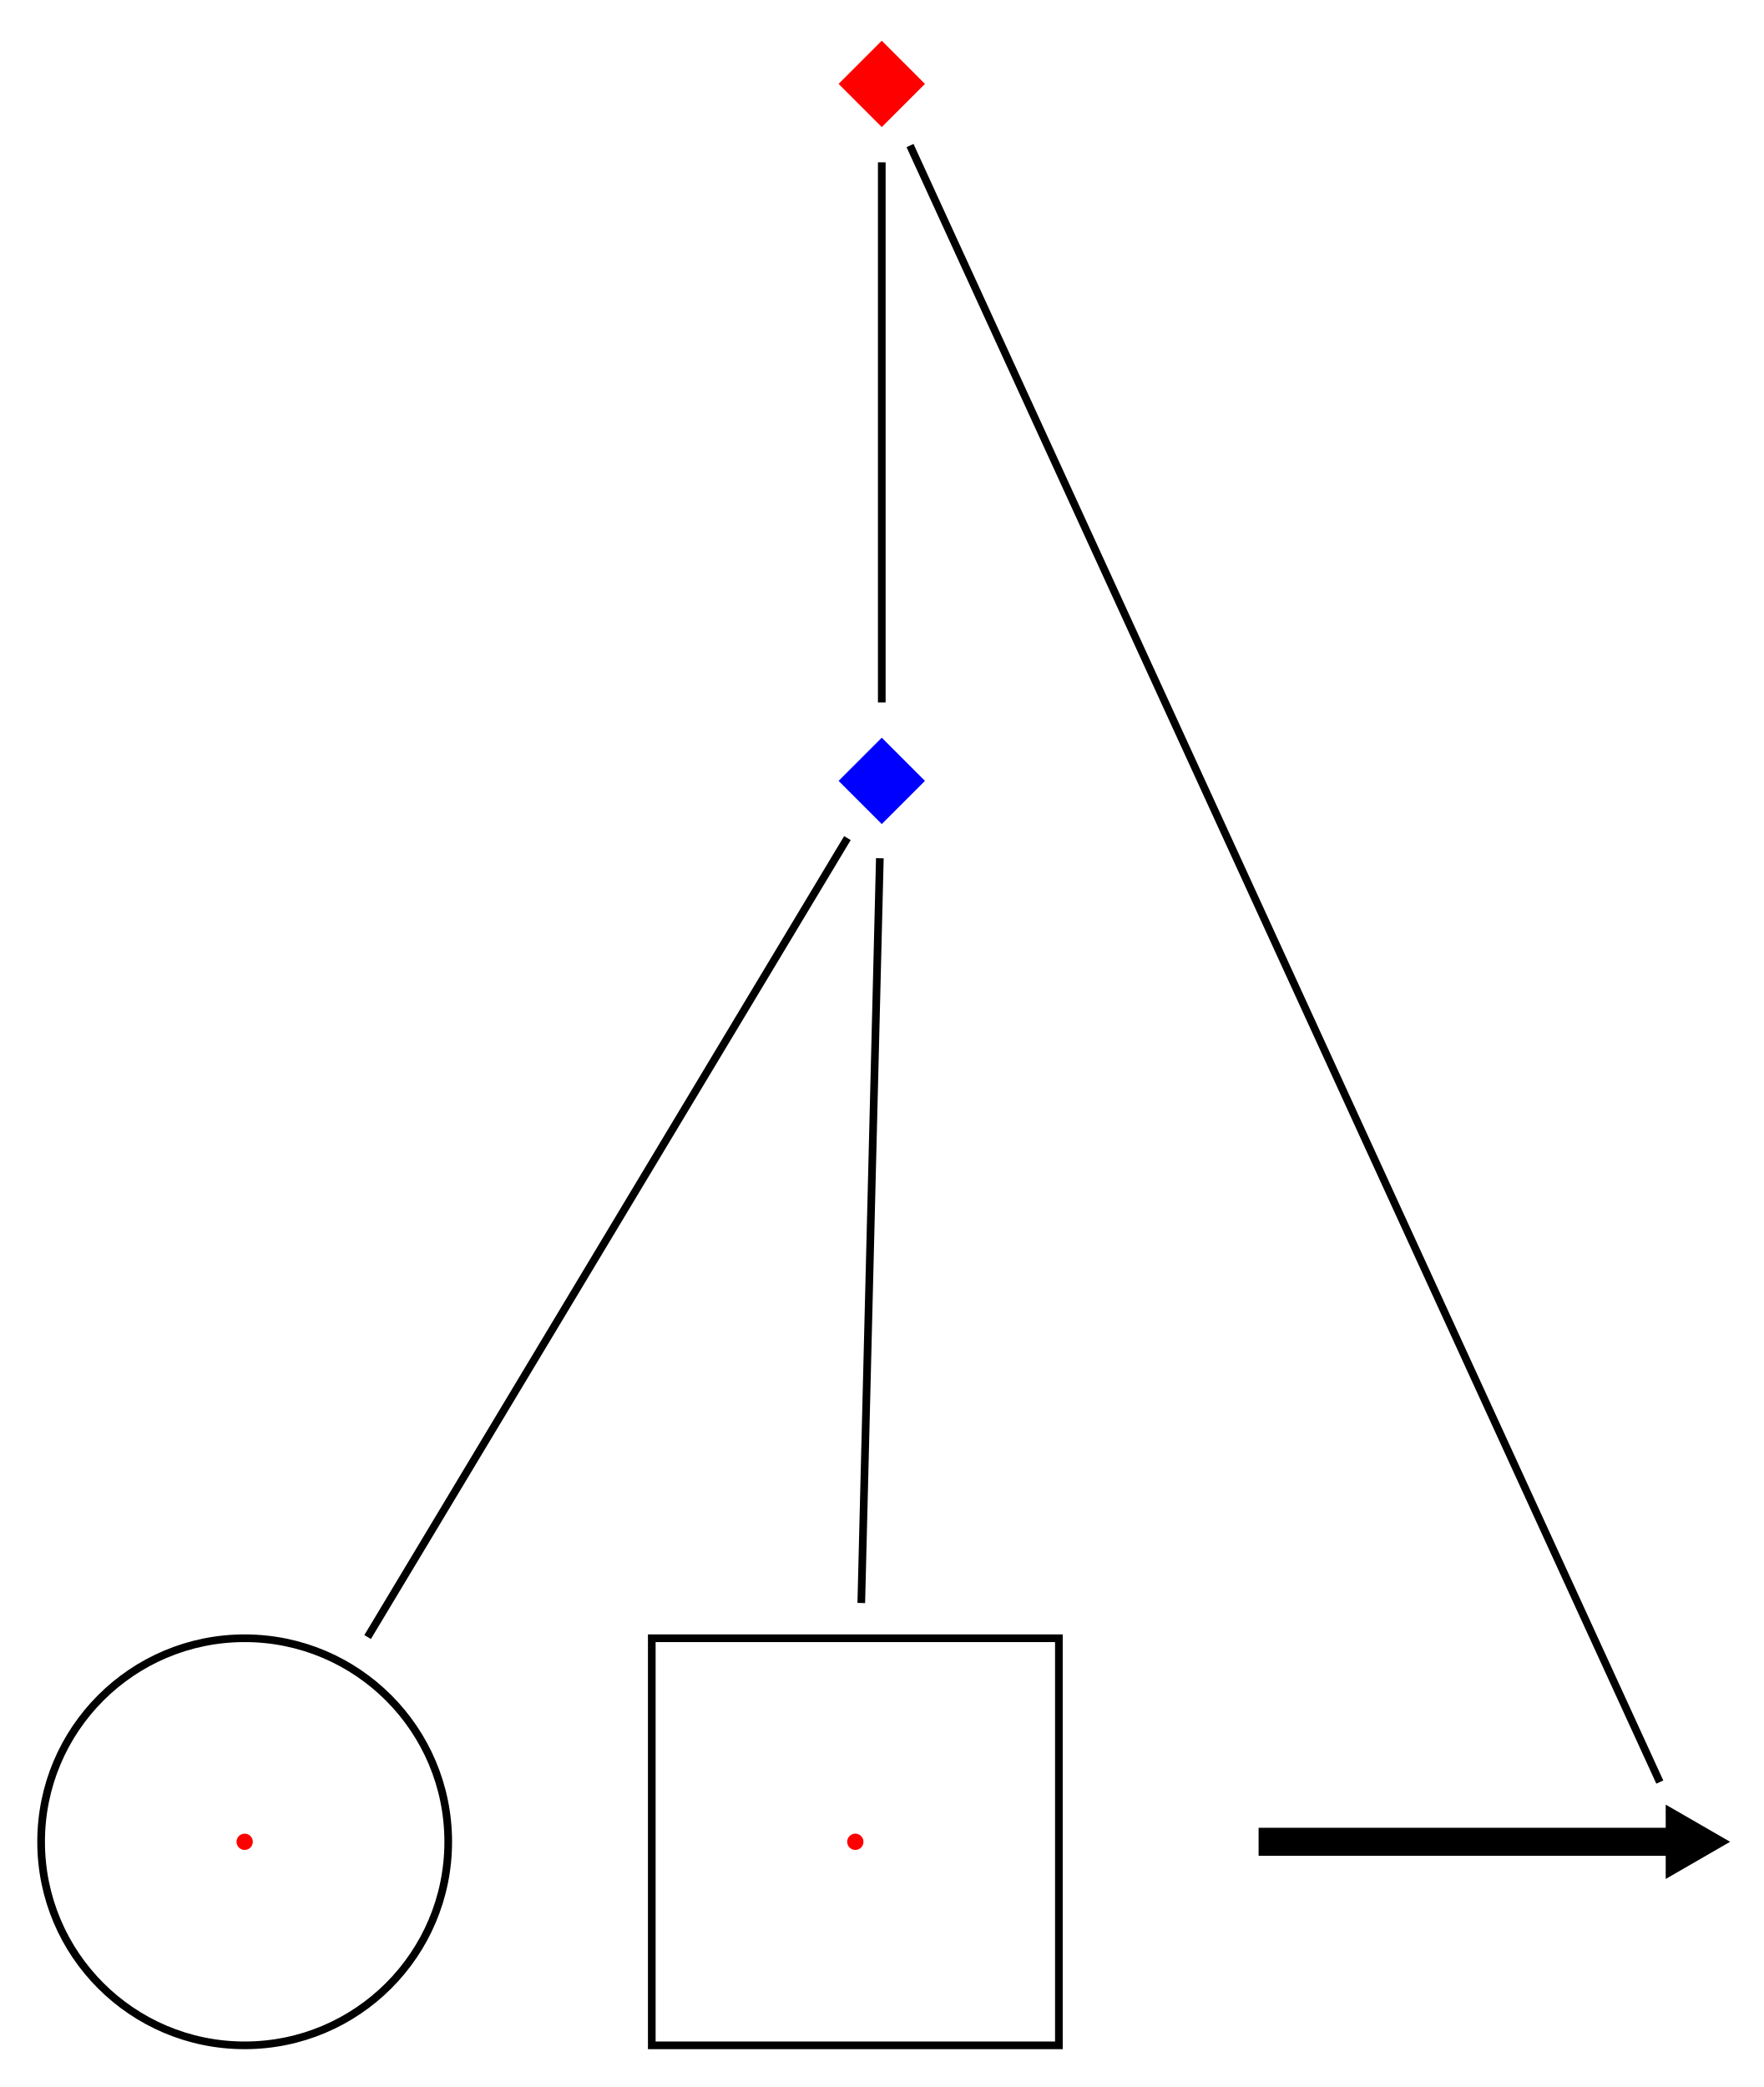
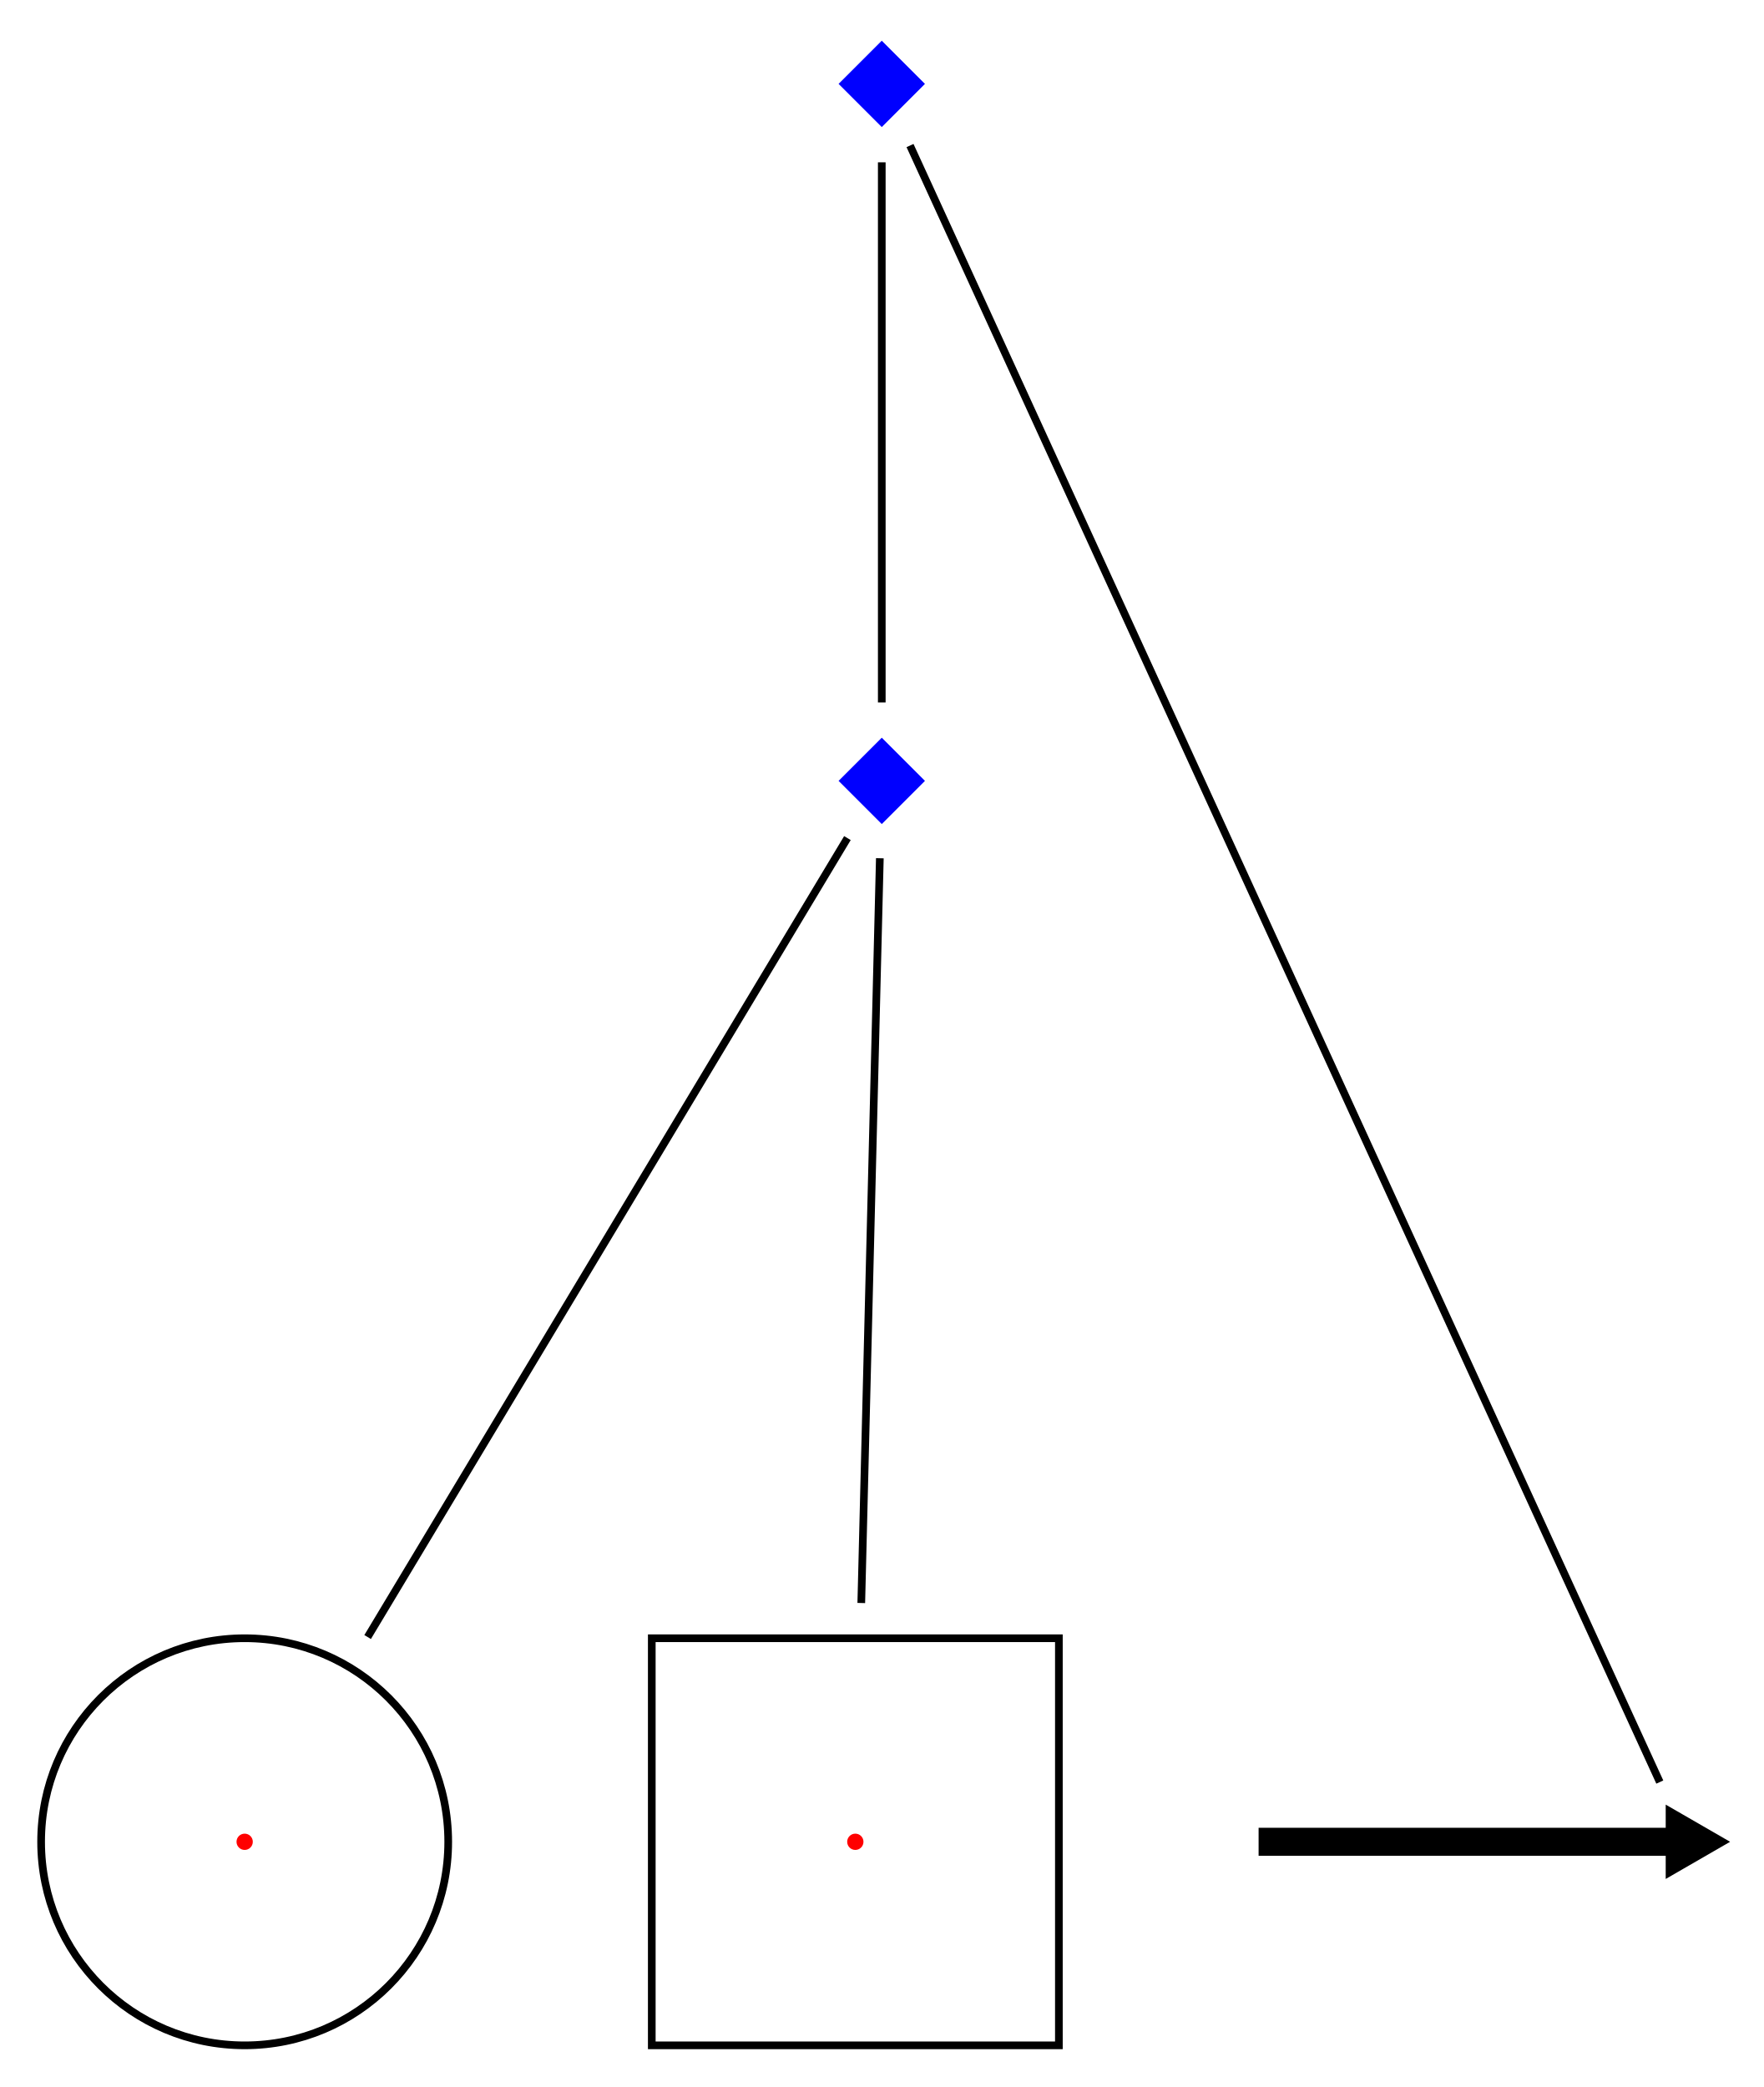
<svg xmlns="http://www.w3.org/2000/svg" height="591.73" stroke-opacity="1" viewBox="0 0 500 592" font-size="1" width="500.0" stroke="rgb(0,0,0)" version="1.1">
  <defs>
  </defs>
  <defs>
  </defs>
  <g stroke-linejoin="miter" stroke-opacity="1.0" fill-opacity="1.0" stroke="rgb(0,0,0)" stroke-width="2.176" fill="rgb(0,0,0)" stroke-linecap="butt" stroke-miterlimit="10.0">
    <path d="M 488.452,522.444 l -15.001,-8.661 v 17.321 Z" />
  </g>
  <defs>
  </defs>
  <g stroke-linejoin="miter" stroke-opacity="1.0" fill-opacity="1.0" stroke="rgb(0,0,0)" stroke-width="2.176" fill="rgb(0,0,0)" stroke-linecap="butt" stroke-miterlimit="10.0">
    <path d="M 473.452,525.331 l -1.2820412106101755e-14,-5.774 h -115.476 l -1.2820412106101755e-14,5.774 Z" />
  </g>
  <defs>
  </defs>
  <g stroke-linejoin="miter" stroke-opacity="1.0" fill-opacity="0.0" stroke="rgb(0,0,0)" stroke-width="2.176" fill="rgb(0,0,0)" stroke-linecap="butt" stroke-miterlimit="10.0">
    <path d="M 300.238,580.182 l -1.2820412106101755e-14,-115.476 h -115.476 l -1.2820412106101755e-14,115.476 Z" />
  </g>
  <defs>
  </defs>
  <g stroke-linejoin="miter" stroke-opacity="1.0" fill-opacity="1.0" stroke="rgb(0,0,0)" stroke-width="0.0" fill="rgb(255,0,0)" stroke-linecap="butt" stroke-miterlimit="10.0">
    <path d="M 244.809,522.444 c 0.0,-1.276 -1.034,-2.31 -2.31 -2.31c -1.276,-7.810263006853096e-17 -2.31,1.034 -2.31 2.31c -1.5620526013706191e-16,1.276 1.034,2.31 2.31 2.31c 1.276,2.3430789020559287e-16 2.31,-1.034 2.31 -2.31Z" />
  </g>
  <defs>
  </defs>
  <g stroke-linejoin="miter" stroke-opacity="1.0" fill-opacity="0.0" stroke="rgb(0,0,0)" stroke-width="2.176" fill="rgb(0,0,0)" stroke-linecap="butt" stroke-miterlimit="10.0">
    <path d="M 127.024,522.444 c 0.0,-31.888 -25.85,-57.738 -57.738 -57.738c -31.888,-1.952565751713274e-15 -57.738,25.85 -57.738 57.738c -3.905131503426548e-15,31.888 25.85,57.738 57.738 57.738c 31.888,5.857697255139821e-15 57.738,-25.85 57.738 -57.738Z" />
  </g>
  <defs>
  </defs>
  <g stroke-linejoin="miter" stroke-opacity="1.0" fill-opacity="1.0" stroke="rgb(0,0,0)" stroke-width="0.0" fill="rgb(255,0,0)" stroke-linecap="butt" stroke-miterlimit="10.0">
    <path d="M 71.595,522.444 c 0.0,-1.276 -1.034,-2.31 -2.31 -2.31c -1.276,-7.810263006853094e-17 -2.31,1.034 -2.31 2.31c -1.562052601370619e-16,1.276 1.034,2.31 2.31 2.31c 1.276,2.343078902055928e-16 2.31,-1.034 2.31 -2.31Z" />
  </g>
  <defs>
  </defs>
  <g stroke-linejoin="miter" stroke-opacity="1.0" fill-opacity="1.0" stroke="rgb(0,0,0)" stroke-width="0.0" fill="rgb(0,0,255)" stroke-linecap="butt" stroke-miterlimit="10.0">
    <path d="M 262.248,221.506 l -12.248,-12.248 l -12.248,12.248 l 12.248,12.248 Z" />
  </g>
  <defs>
  </defs>
-   <g stroke-linejoin="miter" stroke-opacity="1.0" fill-opacity="1.0" stroke="rgb(0,0,0)" stroke-width="0.0" fill="rgb(255,0,0)" stroke-linecap="butt" stroke-miterlimit="10.0">
+   <g stroke-linejoin="miter" stroke-opacity="1.0" fill-opacity="1.0" stroke="rgb(0,0,0)" stroke-width="0.0" fill="rgb(0,0,255)" stroke-linecap="butt" stroke-miterlimit="10.0">
    <path d="M 262.248,23.796 l -12.248,-12.248 l -12.248,12.248 l 12.248,12.248 Z" />
  </g>
  <defs>
  </defs>
  <g stroke-linejoin="miter" stroke-opacity="1.0" fill-opacity="0.0" stroke="rgb(0,0,0)" stroke-width="2.176" fill="rgb(0,0,0)" stroke-linecap="butt" stroke-miterlimit="10.0">
    <path d="M 250.0,199.258 l 9.381652319078304e-15,-153.214 " />
  </g>
  <defs>
  </defs>
  <g stroke-linejoin="miter" stroke-opacity="1.0" fill-opacity="1.0" stroke="rgb(0,0,0)" stroke-width="0.0" fill="rgb(0,0,0)" stroke-linecap="butt" stroke-miterlimit="10.0">
  </g>
  <defs>
  </defs>
  <g stroke-linejoin="miter" stroke-opacity="1.0" fill-opacity="1.0" stroke="rgb(0,0,0)" stroke-width="0.0" fill="rgb(0,0,0)" stroke-linecap="butt" stroke-miterlimit="10.0">
  </g>
  <defs>
  </defs>
  <g stroke-linejoin="miter" stroke-opacity="1.0" fill-opacity="1.0" stroke="rgb(0,0,0)" stroke-width="0.0" fill="rgb(0,0,0)" stroke-linecap="butt" stroke-miterlimit="10.0">
  </g>
  <defs>
  </defs>
  <g stroke-linejoin="miter" stroke-opacity="1.0" fill-opacity="1.0" stroke="rgb(0,0,0)" stroke-width="0.0" fill="rgb(0,0,0)" stroke-linecap="butt" stroke-miterlimit="10.0">
  </g>
  <defs>
  </defs>
  <g stroke-linejoin="miter" stroke-opacity="1.0" fill-opacity="0.0" stroke="rgb(0,0,0)" stroke-width="2.176" fill="rgb(0,0,0)" stroke-linecap="butt" stroke-miterlimit="10.0">
    <path d="M 470.69,505.502 l -212.677,-464.216 " />
  </g>
  <defs>
  </defs>
  <g stroke-linejoin="miter" stroke-opacity="1.0" fill-opacity="1.0" stroke="rgb(0,0,0)" stroke-width="0.0" fill="rgb(0,0,0)" stroke-linecap="butt" stroke-miterlimit="10.0">
  </g>
  <defs>
  </defs>
  <g stroke-linejoin="miter" stroke-opacity="1.0" fill-opacity="1.0" stroke="rgb(0,0,0)" stroke-width="0.0" fill="rgb(0,0,0)" stroke-linecap="butt" stroke-miterlimit="10.0">
  </g>
  <defs>
  </defs>
  <g stroke-linejoin="miter" stroke-opacity="1.0" fill-opacity="1.0" stroke="rgb(0,0,0)" stroke-width="0.0" fill="rgb(0,0,0)" stroke-linecap="butt" stroke-miterlimit="10.0">
  </g>
  <defs>
  </defs>
  <g stroke-linejoin="miter" stroke-opacity="1.0" fill-opacity="1.0" stroke="rgb(0,0,0)" stroke-width="0.0" fill="rgb(0,0,0)" stroke-linecap="butt" stroke-miterlimit="10.0">
  </g>
  <defs>
  </defs>
  <g stroke-linejoin="miter" stroke-opacity="1.0" fill-opacity="0.0" stroke="rgb(0,0,0)" stroke-width="2.176" fill="rgb(0,0,0)" stroke-linecap="butt" stroke-miterlimit="10.0">
    <path d="M 244.188,454.709 l 5.265,-211.256 " />
  </g>
  <defs>
  </defs>
  <g stroke-linejoin="miter" stroke-opacity="1.0" fill-opacity="1.0" stroke="rgb(0,0,0)" stroke-width="0.0" fill="rgb(0,0,0)" stroke-linecap="butt" stroke-miterlimit="10.0">
  </g>
  <defs>
  </defs>
  <g stroke-linejoin="miter" stroke-opacity="1.0" fill-opacity="1.0" stroke="rgb(0,0,0)" stroke-width="0.0" fill="rgb(0,0,0)" stroke-linecap="butt" stroke-miterlimit="10.0">
  </g>
  <defs>
  </defs>
  <g stroke-linejoin="miter" stroke-opacity="1.0" fill-opacity="1.0" stroke="rgb(0,0,0)" stroke-width="0.0" fill="rgb(0,0,0)" stroke-linecap="butt" stroke-miterlimit="10.0">
  </g>
  <defs>
  </defs>
  <g stroke-linejoin="miter" stroke-opacity="1.0" fill-opacity="1.0" stroke="rgb(0,0,0)" stroke-width="0.0" fill="rgb(0,0,0)" stroke-linecap="butt" stroke-miterlimit="10.0">
  </g>
  <defs>
  </defs>
  <g stroke-linejoin="miter" stroke-opacity="1.0" fill-opacity="0.0" stroke="rgb(0,0,0)" stroke-width="2.176" fill="rgb(0,0,0)" stroke-linecap="butt" stroke-miterlimit="10.0">
    <path d="M 104.162,464.365 l 136.094,-226.633 " />
  </g>
  <defs>
  </defs>
  <g stroke-linejoin="miter" stroke-opacity="1.0" fill-opacity="1.0" stroke="rgb(0,0,0)" stroke-width="0.0" fill="rgb(0,0,0)" stroke-linecap="butt" stroke-miterlimit="10.0">
  </g>
  <defs>
  </defs>
  <g stroke-linejoin="miter" stroke-opacity="1.0" fill-opacity="1.0" stroke="rgb(0,0,0)" stroke-width="0.0" fill="rgb(0,0,0)" stroke-linecap="butt" stroke-miterlimit="10.0">
  </g>
  <defs>
  </defs>
  <g stroke-linejoin="miter" stroke-opacity="1.0" fill-opacity="1.0" stroke="rgb(0,0,0)" stroke-width="0.0" fill="rgb(0,0,0)" stroke-linecap="butt" stroke-miterlimit="10.0">
  </g>
  <defs>
  </defs>
  <g stroke-linejoin="miter" stroke-opacity="1.0" fill-opacity="1.0" stroke="rgb(0,0,0)" stroke-width="0.0" fill="rgb(0,0,0)" stroke-linecap="butt" stroke-miterlimit="10.0">
  </g>
</svg>
